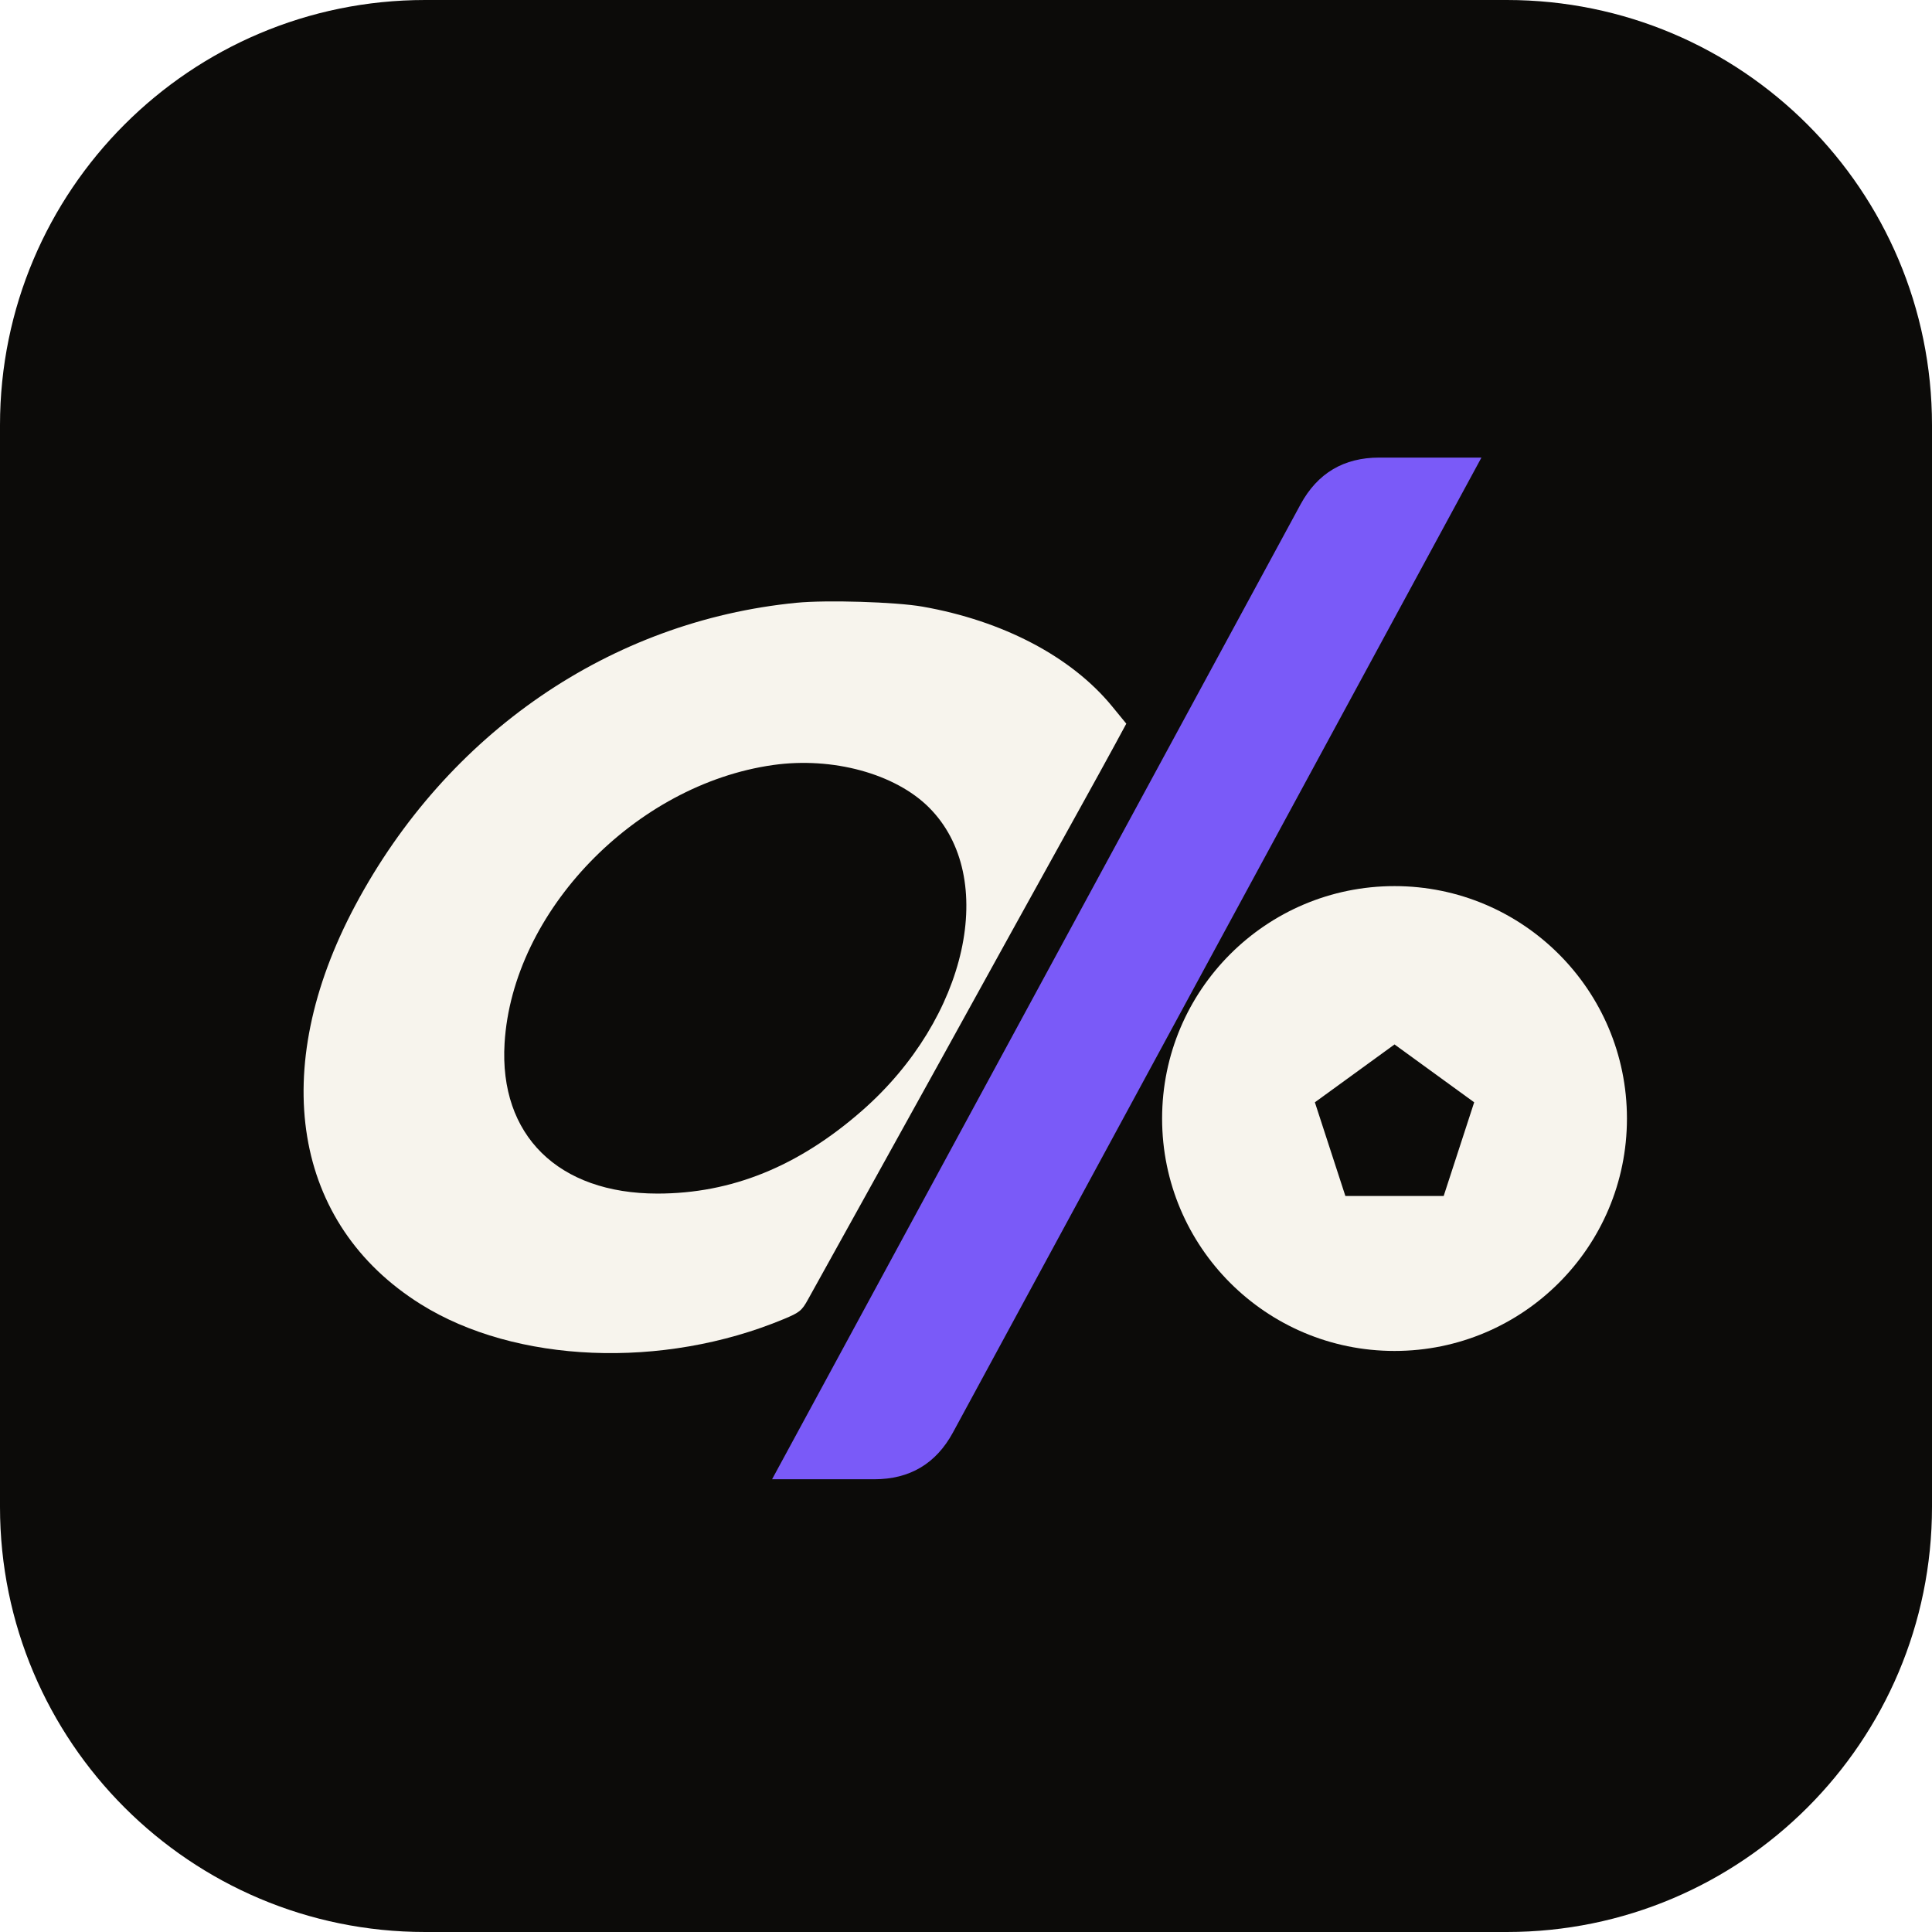
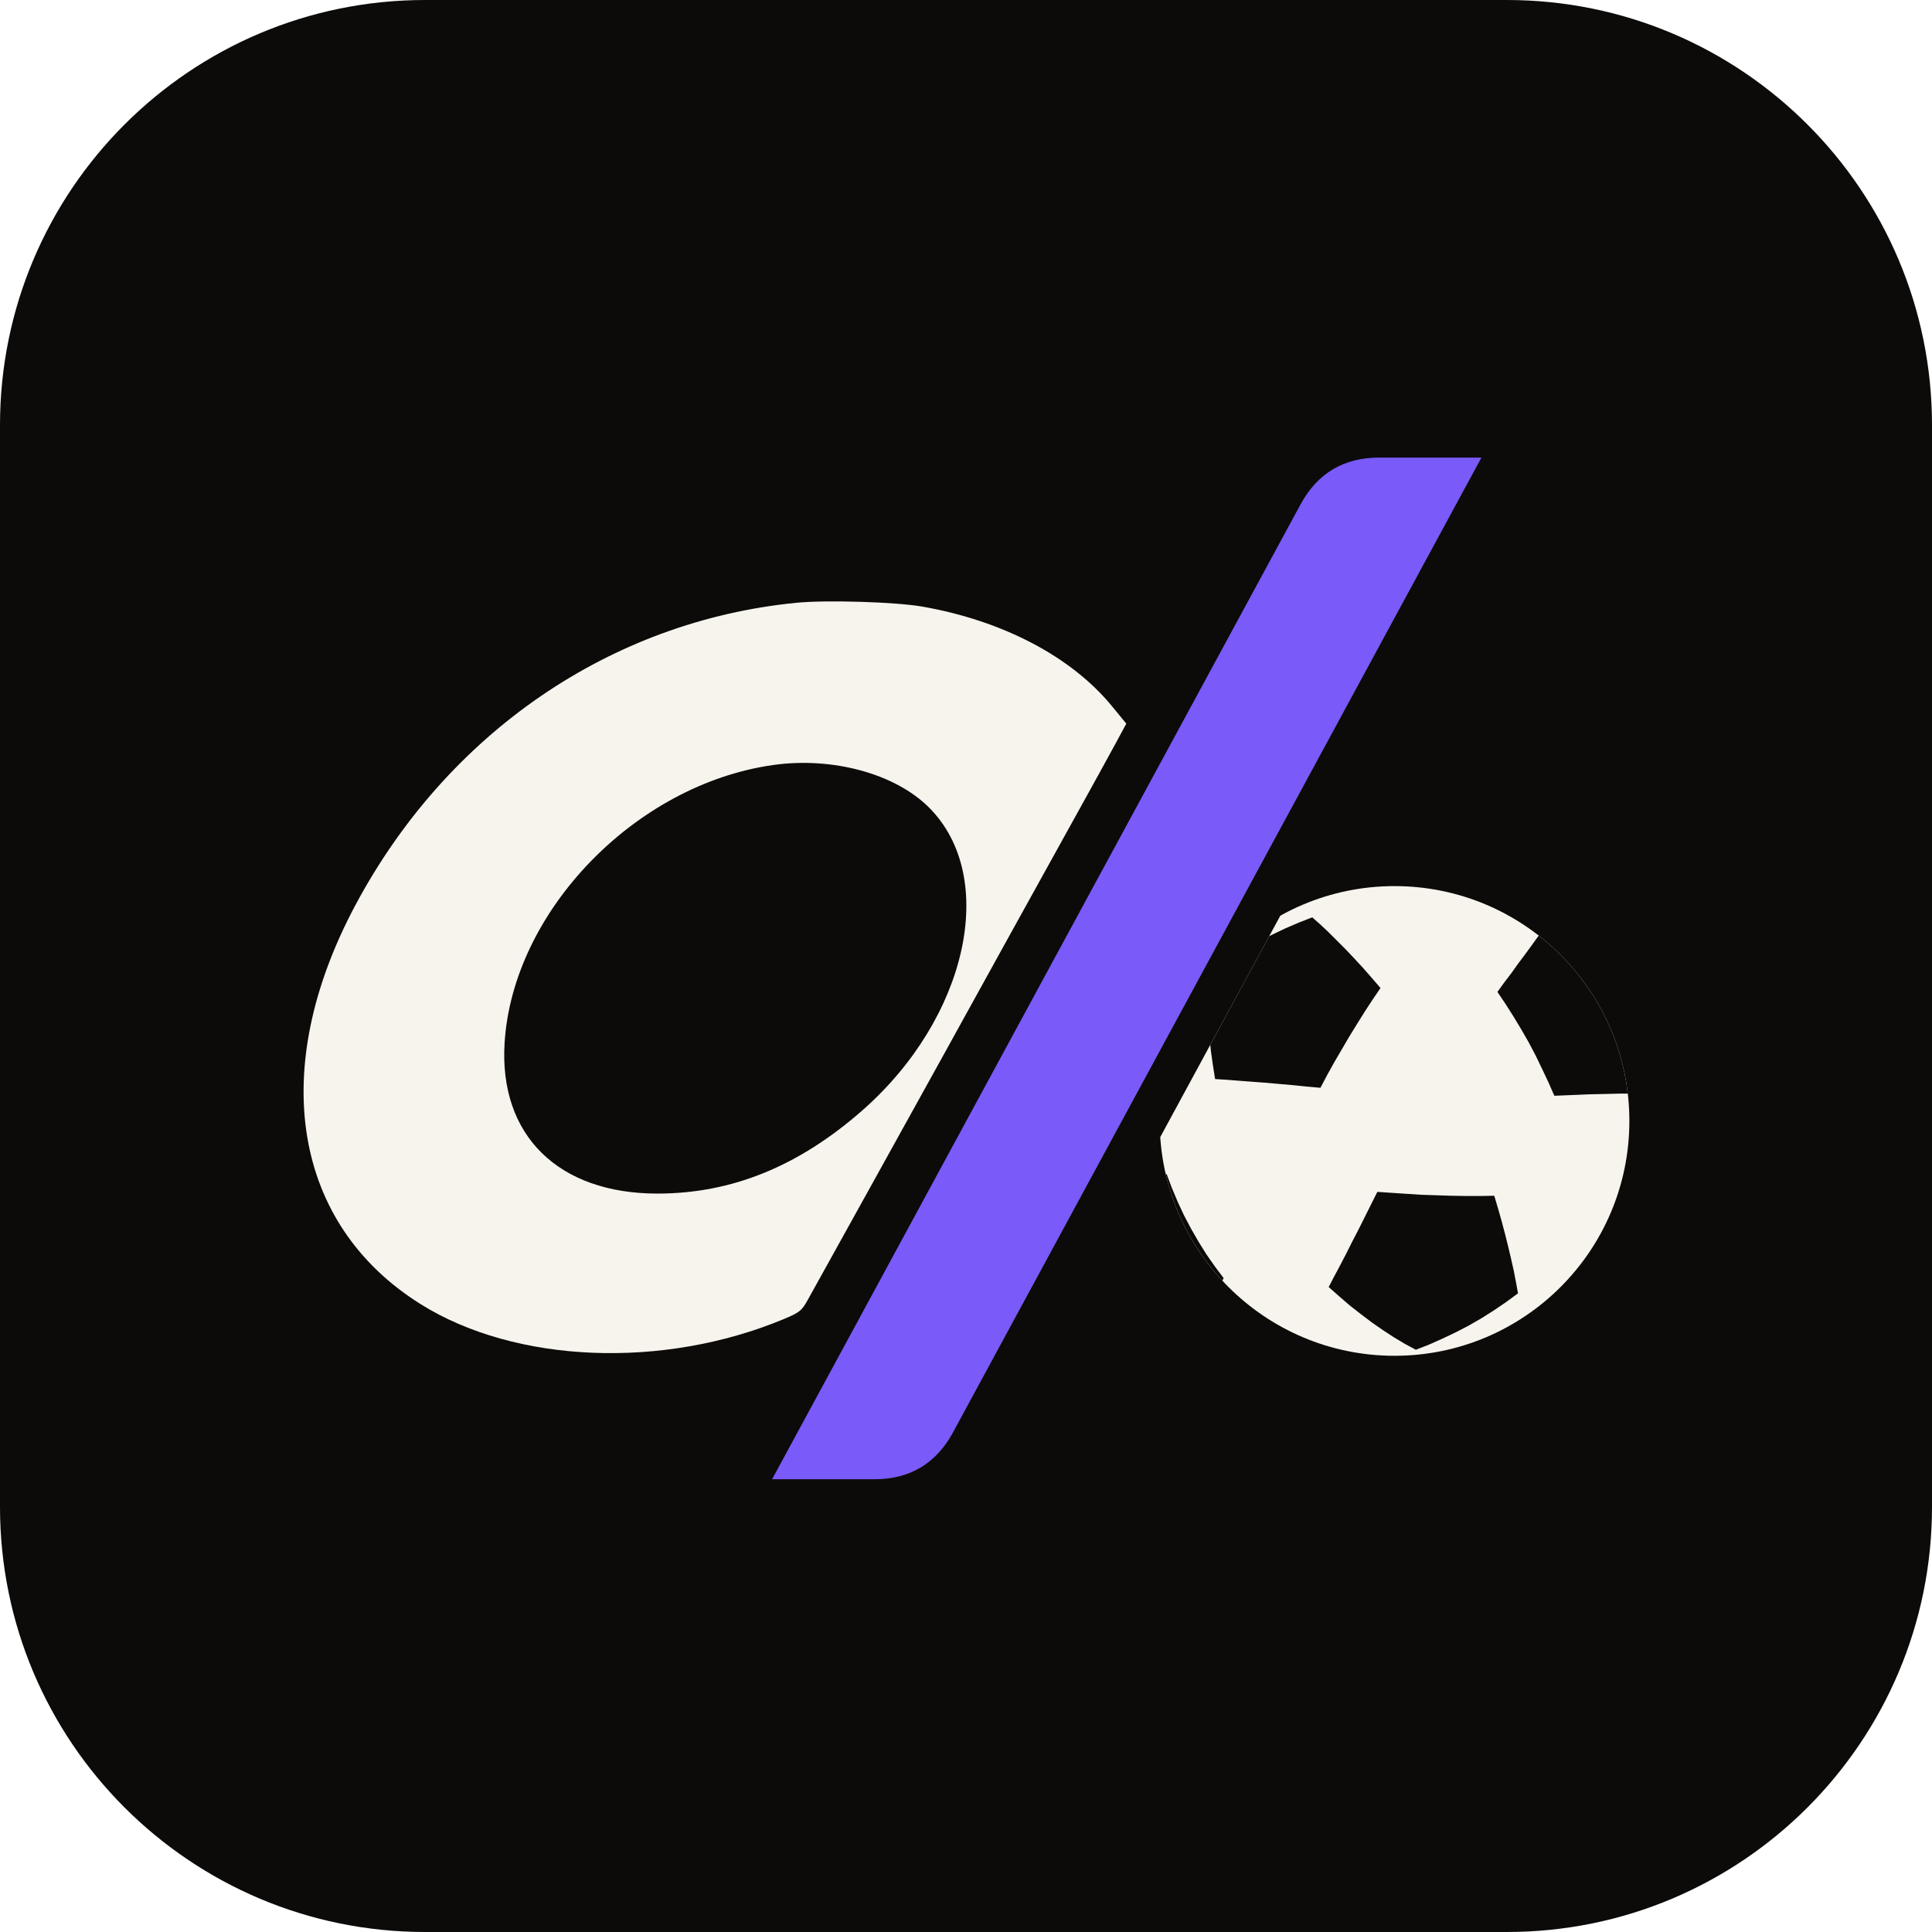
<svg xmlns="http://www.w3.org/2000/svg" viewBox="370.0 120.0 798.0 798.0">
  <rect x="370.0" y="120.0" width="798.0" height="798.0" rx="175.6" fill="#0c0b09" />
  <clipPath id="mfc">
-     <circle cx="946" cy="582" r="96" />
+     <circle cx="946" cy="583" r="97" />
+   </clipPath>
+   <clipPath id="mfk">
+     <polygon points="916.3,466 1083,466 1083,700 789.4,700" />
  </clipPath>
  <path d="M 699 368.969 C 622.149 376.503, 554.702 422.767, 516.720 494 C 480.503 561.921, 490.986 625.681, 543.799 658.704 C 582.904 683.156, 643.733 685.647, 693.718 664.844 C 700.296 662.106, 701.188 661.381, 703.774 656.670 C 705.335 653.826, 715.862 634.850, 727.168 614.500 C 738.475 594.150, 752.685 568.500, 758.748 557.500 C 772.399 532.732, 802.995 477.400, 815.977 454 C 821.317 444.375, 827.830 432.542, 830.449 427.704 L 835.212 418.908 829.308 411.704 C 812.558 391.265, 784.245 376.389, 751 370.558 C 739.966 368.623, 711.424 367.751, 699 368.969 M 689.303 435.990 C 632.321 444.052, 581.689 496.517, 578.412 550.896 C 576.120 588.928, 600.593 613, 641.549 613 C 672.131 613, 699.727 601.820, 726.044 578.770 C 769.671 540.559, 782.539 482.354, 753.729 453.544 C 739.739 439.554, 713.892 432.512, 689.303 435.990 " fill="#f7f4ed" fill-rule="evenodd" />
  <path d="M 939.7 309.0 L 981.9 309.0 L 763.6 711.7 Q 753.1 731.0 731.1 731.0 L 688.9 731.0 L 907.2 328.3 Q 917.7 309.0 939.7 309.0 Z" fill="#7a5af8" />
-   <circle cx="946" cy="582" r="96" fill="#f7f4ed" />
-   <polygon points="946.0,551.4 978.9,575.3 966.3,614.0 925.7,614.0 913.1,575.3" fill="#0c0b09" />
+   <g clip-path="url(#mfk)">
+     <circle cx="946" cy="583" r="97" fill="#f7f4ed" />
+     <g clip-path="url(#mfc)">
+       <path d="M 1044.6 528.1 L 1040.9 524.3 L 1037.0 520.7 L 1032.8 517.1 L 1028.3 513.7 L 1023.6 510.5 L 1018.7 507.5 L 1013.7 504.7 L 1008.6 502.2 L 1006.7 504.9 L 1004.5 507.9 L 1002.2 511.1 L 999.7 514.5 L 997.0 518.1 L 994.3 521.9 L 991.4 525.7 L 988.5 529.7 L 991.8 534.6 L 995.1 539.8 L 998.3 545.1 L 1001.4 550.5 L 1004.3 556.0 L 1007.0 561.6 L 1009.6 567.1 L 1012.0 572.6 L 1016.9 572.4 L 1021.8 572.2 L 1026.5 572.0 L 1031.1 571.9 L 1035.4 571.8 L 1039.4 571.7 L 1043.2 571.7 L 1046.6 571.6 L 1047.3 566.0 L 1047.7 560.4 L 1047.8 554.8 L 1047.7 549.2 L 1047.3 543.7 L 1046.6 538.3 L 1045.7 533.1 Z M 871.9 565.7 L 876.7 566.0 L 881.8 566.4 L 887.1 566.8 L 892.5 567.2 L 898.1 567.7 L 903.9 568.2 L 909.6 568.8 L 915.4 569.3 L 918.2 564.0 L 921.2 558.6 L 924.3 553.3 L 927.4 548.0 L 930.6 542.8 L 933.8 537.7 L 937.0 532.8 L 940.2 528.1 L 936.6 523.9 L 933.0 519.8 L 929.3 515.8 L 925.7 512.0 L 922.1 508.4 L 918.7 505.0 L 915.3 501.8 L 912.0 498.9 L 906.4 501.1 L 900.8 503.5 L 895.2 506.2 L 889.8 509.0 L 884.5 512.1 L 879.4 515.3 L 874.5 518.7 L 869.8 522.2 L 869.4 527.1 L 869.2 532.3 L 869.1 537.6 L 869.3 543.1 L 869.6 548.7 L 870.2 554.4 L 871.0 560.1 Z M 954.8 677.5 L 960.2 675.4 L 965.6 673.0 L 971.1 670.4 L 976.5 667.6 L 981.9 664.5 L 987.1 661.2 L 992.1 657.8 L 997.0 654.2 L 996.2 649.8 L 995.3 645.1 L 994.2 640.2 L 993.0 635.1 L 991.7 629.9 L 990.3 624.6 L 988.8 619.3 L 987.2 613.9 L 981.4 614.0 L 975.5 614.0 L 969.5 613.9 L 963.4 613.7 L 957.2 613.5 L 951.0 613.1 L 944.9 612.7 L 938.9 612.3 L 936.3 617.5 L 933.7 622.7 L 931.1 627.9 L 928.5 632.9 L 926.0 637.9 L 923.5 642.7 L 921.1 647.2 L 918.8 651.6 L 923.1 655.4 L 927.5 659.2 L 932.1 662.8 L 936.6 666.2 L 941.2 669.4 L 945.8 672.4 L 950.3 675.1 Z M 867.8 670.2 L 868.0 668.2 L 868.5 665.9 L 869.2 663.4 L 870.0 660.7 L 871.1 657.7 L 872.3 654.6 L 873.8 651.3 L 875.4 647.9 L 871.8 643.1 L 868.3 638.1 L 865.0 632.8 L 861.9 627.4 L 859.0 621.9 L 856.4 616.3 L 854.0 610.6 L 851.9 605.0 L 848.2 604.7 L 844.8 604.3 L 841.6 603.8 L 838.6 603.3 L 836.0 602.8 L 833.6 602.1 L 831.5 601.5 L 829.8 600.8 L 830.0 606.0 L 830.5 611.3 L 831.3 616.6 L 832.4 621.7 L 833.8 626.8 L 835.5 631.8 L 837.4 636.5 L 839.6 641.1 L 842.2 645.3 L 845.1 649.4 L 848.3 653.4 L 851.8 657.2 L 855.5 660.8 L 859.4 664.2 L 863.5 667.4 Z" fill="#0c0b09" />
+     </g>
+   </g>
</svg>
